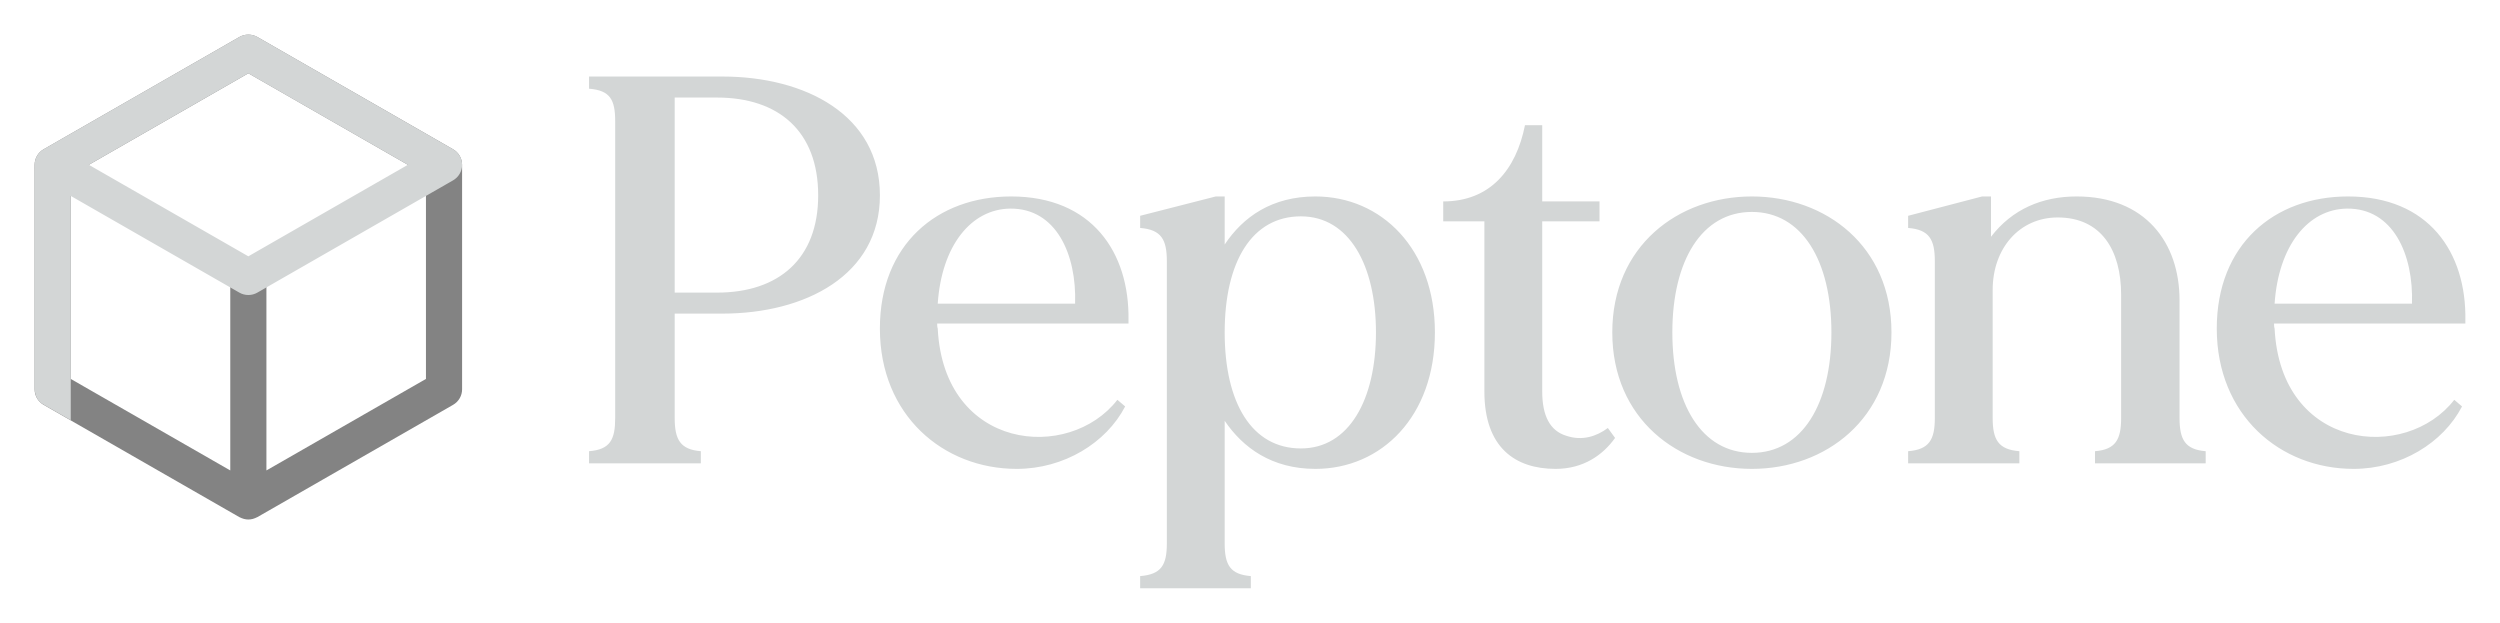
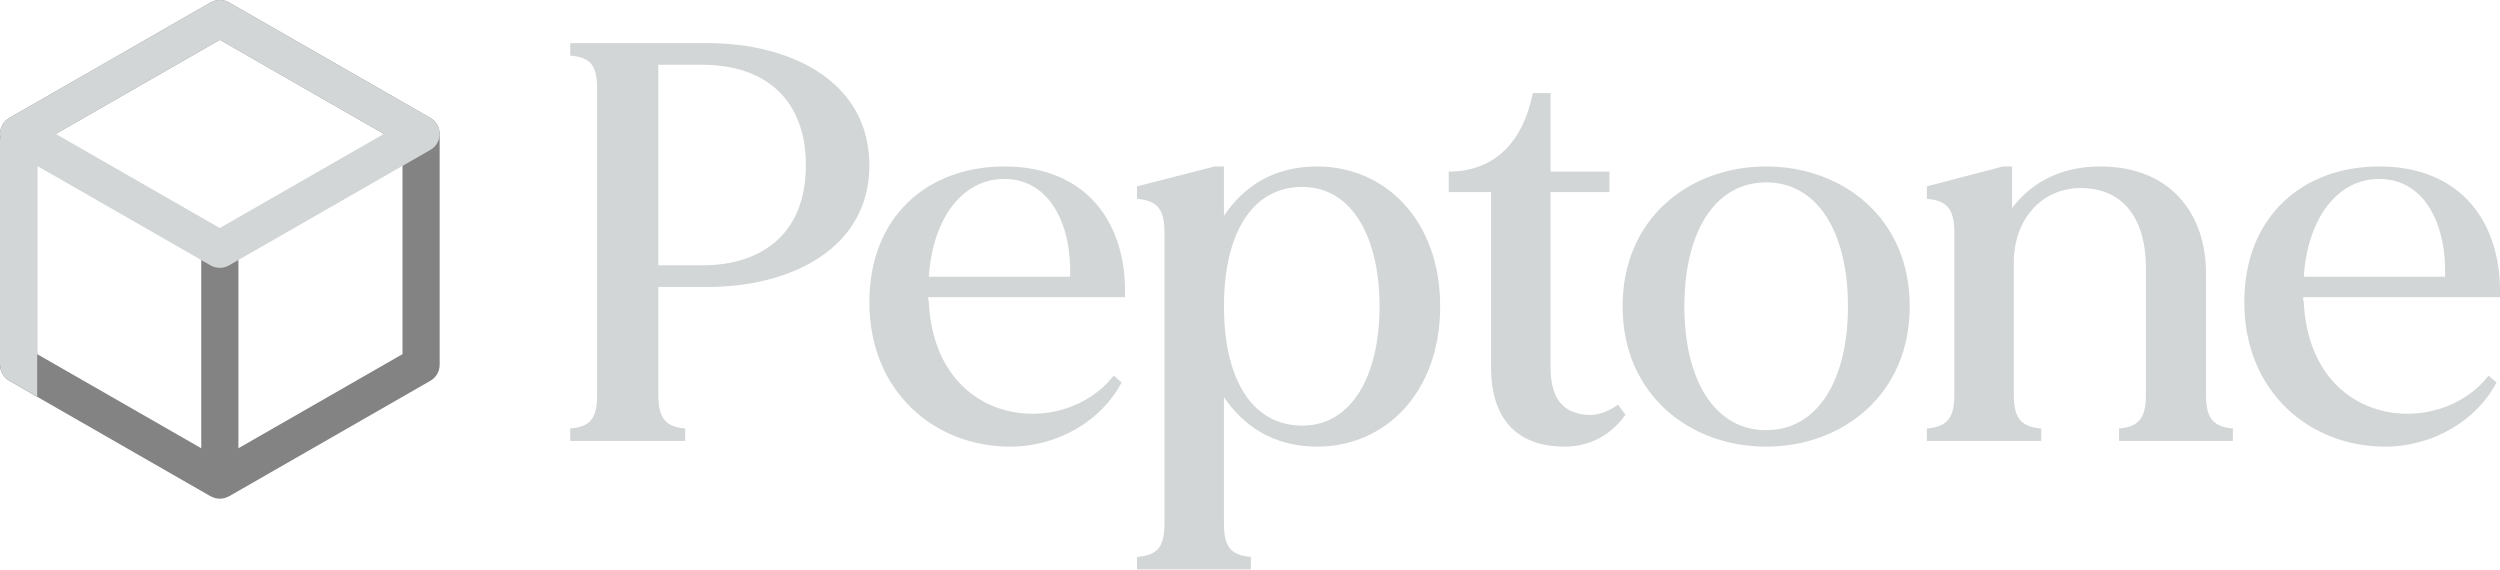
- <svg xmlns="http://www.w3.org/2000/svg" width="289" height="72" viewBox="0 0 289 72" fill="none">
-   <path d="M49.239 43.805L30.798 54.383V32.028C30.798 31.478 30.578 30.95 30.186 30.56C29.794 30.171 29.263 29.952 28.709 29.952C28.155 29.952 27.623 30.171 27.231 30.56C26.84 30.95 26.619 31.478 26.619 32.028V54.383L8.179 43.805V20.251L28.709 8.474L49.24 20.251V43.805H49.239ZM52.374 17.255L29.754 4.279C29.436 4.097 29.076 4.001 28.709 4.001C28.343 4.001 27.983 4.097 27.665 4.279L5.045 17.255C4.727 17.437 4.463 17.699 4.28 18.014C4.097 18.33 4 18.688 4 19.052V45.004C4 45.745 4.398 46.431 5.045 46.801L27.664 59.778C27.689 59.791 27.716 59.796 27.739 59.809C27.852 59.867 27.969 59.915 28.093 59.953C28.135 59.966 28.175 59.982 28.219 59.992C28.376 60.029 28.54 60.056 28.709 60.056C28.879 60.056 29.042 60.029 29.2 59.992C29.242 59.982 29.284 59.966 29.326 59.953C29.448 59.916 29.566 59.867 29.678 59.809C29.703 59.796 29.73 59.791 29.754 59.778L52.374 46.801C52.691 46.619 52.955 46.357 53.139 46.041C53.322 45.726 53.419 45.368 53.418 45.004V19.052C53.418 18.311 53.02 17.626 52.374 17.255Z" fill="#838383" />
-   <path d="M10.269 19.052L28.709 29.63L47.15 19.052L28.709 8.474L10.269 19.052ZM4 45.004V19.774C4 19.647 4.01 19.522 4.029 19.398C3.958 18.981 4.017 18.552 4.199 18.168C4.38 17.785 4.676 17.466 5.045 17.254L27.665 4.278C28.311 3.907 29.108 3.907 29.755 4.278L52.374 17.254C52.691 17.436 52.955 17.698 53.138 18.014C53.321 18.329 53.418 18.687 53.418 19.052C53.418 19.416 53.321 19.774 53.138 20.09C52.955 20.405 52.691 20.667 52.374 20.85L29.755 33.824C29.437 34.007 29.077 34.103 28.71 34.103C28.343 34.103 27.982 34.007 27.665 33.824L8.179 22.648V48.571L5.158 46.847C4.52 46.476 4.112 46.107 4 45.004ZM94.582 22.583C94.582 15.173 90.017 11.277 82.881 11.277H77.995V33.826H82.881C90.017 33.826 94.582 29.928 94.582 22.582V22.583ZM101.718 22.582C101.718 31.845 93.039 36.253 83.525 36.253H77.995V48.326C77.995 50.817 78.638 51.967 81.017 52.159V53.564H68.094V52.159C70.537 51.967 71.115 50.817 71.115 48.326V14.021C71.115 11.531 70.537 10.445 68.094 10.254V8.848H83.525C93.039 8.848 101.718 13.255 101.718 22.582V22.582ZM108.402 35.104H124.281C124.474 29.417 122.096 24.051 116.76 24.115C112.26 24.179 108.852 28.395 108.402 35.104ZM130.454 37.402H108.337C108.337 37.593 108.337 37.785 108.402 37.978C109.109 52.094 123.575 53.436 129.169 46.218L130.068 46.984C127.882 51.201 122.995 54.203 117.531 54.203C109.045 54.203 101.715 48.007 101.715 37.978C101.715 28.268 108.337 22.71 116.888 22.71C126.211 22.71 130.583 29.162 130.454 37.019V37.402ZM159.061 38.425C159.061 30.695 155.974 25.01 150.382 25.01C144.724 25.01 141.573 30.248 141.573 38.425C141.573 46.602 144.723 51.84 150.382 51.84C155.974 51.84 159.061 46.154 159.061 38.425ZM165.875 38.425C165.875 48.134 159.704 54.203 152.053 54.203C147.038 54.203 143.695 51.775 141.573 48.645V62.827C141.573 65.318 142.216 66.403 144.595 66.596V68H131.8V66.596C134.244 66.404 134.887 65.318 134.887 62.827V30.184C134.887 27.693 134.244 26.543 131.801 26.352V24.946L140.545 22.71H141.573V28.268C143.695 25.073 147.038 22.71 152.053 22.71C159.704 22.71 165.875 28.778 165.875 38.425ZM186.703 50.626C185.289 52.605 183.038 54.203 179.824 54.203C175.195 54.203 171.595 51.775 171.595 45.26V25.585H166.837V23.285C172.238 23.285 175.259 19.645 176.288 14.47H178.281V23.285H184.903V25.585H178.281V45.26C178.281 48.071 179.182 49.794 181.046 50.37C182.91 51.008 184.582 50.433 185.867 49.476L186.703 50.626ZM211.711 38.426C211.711 30.12 208.303 24.499 202.516 24.499C196.731 24.499 193.323 30.12 193.323 38.425C193.323 46.73 196.731 52.35 202.516 52.35C208.303 52.35 211.711 46.73 211.711 38.425V38.426ZM218.654 38.425C218.654 48.39 211.067 54.203 202.516 54.203C193.966 54.203 186.38 48.39 186.38 38.425C186.38 28.459 193.966 22.71 202.516 22.71C211.067 22.71 218.654 28.459 218.654 38.425H218.654ZM254.976 52.159V53.564H242.182V52.159C244.561 51.967 245.203 50.817 245.203 48.326V34.082C245.203 28.907 242.889 25.138 237.874 25.138C233.438 25.138 230.353 28.716 230.353 33.506V48.326C230.353 50.817 230.996 51.967 233.438 52.159V53.564H220.58V52.159C223.023 51.967 223.666 50.817 223.666 48.326V30.184C223.666 27.693 223.023 26.543 220.58 26.352V24.946L229.131 22.71H230.159V27.374C232.603 24.18 236.074 22.71 240.06 22.71C247.969 22.71 251.955 28.012 251.955 34.719V48.326C251.955 50.817 252.598 51.967 254.976 52.159ZM262.944 35.104H278.824C279.017 29.417 276.639 24.051 271.303 24.115C266.803 24.179 263.395 28.395 262.944 35.104ZM284.997 37.402H262.88C262.88 37.593 262.88 37.785 262.944 37.978C263.652 52.094 278.117 53.436 283.712 46.218L284.611 46.984C282.425 51.201 277.538 54.203 272.074 54.203C263.588 54.203 256.258 48.007 256.258 37.978C256.258 28.268 262.88 22.71 271.431 22.71C280.754 22.71 285.126 29.162 284.997 37.019V37.402Z" fill="#D3D6D6" />
+ <svg xmlns="http://www.w3.org/2000/svg" width="281" height="64" viewBox="0 0 281 64" fill="none">
+   <path d="M45.239 39.805L26.798 50.383V28.028C26.798 27.478 26.578 26.95 26.186 26.56C25.794 26.171 25.263 25.952 24.709 25.952C24.155 25.952 23.623 26.171 23.231 26.56C22.84 26.95 22.619 27.478 22.619 28.028V50.383L4.179 39.805V16.251L24.709 4.474L45.24 16.251V39.805H45.239ZM48.374 13.255L25.754 0.279C25.436 0.097 25.076 0.001 24.709 0.001C24.343 0.001 23.983 0.097 23.665 0.279L1.045 13.255C0.727 13.437 0.463 13.699 0.28 14.014C0.097 14.33 4.16645e-05 14.688 0 15.052V41.004C0 41.745 0.398 42.431 1.045 42.801L23.664 55.778C23.689 55.791 23.716 55.796 23.739 55.809C23.852 55.867 23.969 55.915 24.093 55.953C24.135 55.966 24.175 55.982 24.219 55.992C24.376 56.029 24.54 56.056 24.709 56.056C24.879 56.056 25.042 56.029 25.2 55.992C25.242 55.982 25.284 55.966 25.326 55.953C25.448 55.916 25.566 55.867 25.678 55.809C25.703 55.796 25.73 55.791 25.754 55.778L48.374 42.801C48.691 42.619 48.955 42.357 49.139 42.041C49.322 41.726 49.419 41.368 49.418 41.004V15.052C49.418 14.31 49.02 13.626 48.374 13.255Z" fill="#838383" />
+   <path d="M6.269 15.052L24.709 25.63L43.15 15.052L24.709 4.474L6.269 15.052ZM0 41.004V15.774C0 15.647 0.01 15.522 0.029 15.398C-0.042 14.981 0.017 14.552 0.199 14.168C0.38 13.785 0.676 13.466 1.045 13.254L23.665 0.278C24.311 -0.093 25.108 -0.093 25.755 0.278L48.374 13.254C48.691 13.436 48.955 13.698 49.138 14.014C49.321 14.329 49.418 14.687 49.418 15.052C49.418 15.416 49.321 15.774 49.138 16.09C48.955 16.405 48.691 16.667 48.374 16.85L25.755 29.824C25.437 30.007 25.077 30.103 24.71 30.103C24.343 30.103 23.982 30.007 23.665 29.824L4.179 18.648V44.571L1.158 42.847C0.52 42.476 0.112 42.107 0 41.004ZM90.582 18.583C90.582 11.173 86.017 7.277 78.881 7.277H73.995V29.826H78.881C86.017 29.826 90.582 25.928 90.582 18.582V18.583ZM97.718 18.582C97.718 27.845 89.039 32.253 79.525 32.253H73.995V44.326C73.995 46.817 74.638 47.967 77.017 48.159V49.564H64.094V48.159C66.537 47.967 67.115 46.817 67.115 44.326V10.021C67.115 7.531 66.537 6.445 64.094 6.254V4.848H79.525C89.039 4.848 97.718 9.255 97.718 18.582V18.582ZM104.402 31.104H120.281C120.474 25.417 118.096 20.051 112.76 20.115C108.26 20.179 104.852 24.395 104.402 31.104ZM126.454 33.402H104.337C104.337 33.593 104.337 33.785 104.402 33.978C105.109 48.094 119.575 49.436 125.169 42.218L126.068 42.984C123.882 47.201 118.995 50.203 113.531 50.203C105.045 50.203 97.715 44.007 97.715 33.978C97.715 24.268 104.337 18.71 112.888 18.71C122.211 18.71 126.583 25.162 126.454 33.019V33.402ZM155.061 34.425C155.061 26.695 151.974 21.01 146.382 21.01C140.724 21.01 137.573 26.248 137.573 34.425C137.573 42.602 140.723 47.84 146.382 47.84C151.974 47.84 155.061 42.154 155.061 34.425ZM161.875 34.425C161.875 44.134 155.704 50.203 148.053 50.203C143.038 50.203 139.695 47.775 137.573 44.645V58.827C137.573 61.318 138.216 62.403 140.595 62.596V64H127.8V62.596C130.244 62.404 130.887 61.318 130.887 58.827V26.184C130.887 23.693 130.244 22.543 127.801 22.352V20.946L136.545 18.71H137.573V24.268C139.695 21.073 143.038 18.71 148.053 18.71C155.704 18.71 161.875 24.778 161.875 34.425ZM182.703 46.626C181.289 48.605 179.038 50.203 175.824 50.203C171.195 50.203 167.595 47.775 167.595 41.26V21.585H162.837V19.285C168.238 19.285 171.259 15.645 172.288 10.47H174.281V19.285H180.903V21.585H174.281V41.26C174.281 44.071 175.182 45.794 177.046 46.37C178.91 47.008 180.582 46.433 181.867 45.476L182.703 46.626ZM207.711 34.426C207.711 26.12 204.303 20.499 198.516 20.499C192.731 20.499 189.323 26.12 189.323 34.425C189.323 42.73 192.731 48.35 198.516 48.35C204.303 48.35 207.711 42.73 207.711 34.425V34.426ZM214.654 34.425C214.654 44.39 207.067 50.203 198.516 50.203C189.966 50.203 182.38 44.39 182.38 34.425C182.38 24.459 189.966 18.71 198.516 18.71C207.067 18.71 214.654 24.459 214.654 34.425H214.654ZM250.976 48.159V49.564H238.182V48.159C240.561 47.967 241.203 46.817 241.203 44.326V30.082C241.203 24.907 238.889 21.138 233.874 21.138C229.438 21.138 226.353 24.716 226.353 29.506V44.326C226.353 46.817 226.996 47.967 229.438 48.159V49.564H216.58V48.159C219.023 47.967 219.666 46.817 219.666 44.326V26.184C219.666 23.693 219.023 22.543 216.58 22.352V20.946L225.131 18.71H226.159V23.374C228.603 20.18 232.074 18.71 236.06 18.71C243.969 18.71 247.955 24.012 247.955 30.72V44.326C247.955 46.817 248.598 47.967 250.976 48.159ZM258.944 31.104H274.824C275.017 25.417 272.639 20.051 267.303 20.115C262.803 20.179 259.395 24.395 258.944 31.104ZM280.997 33.402H258.88C258.88 33.593 258.88 33.785 258.944 33.978C259.652 48.094 274.117 49.436 279.712 42.218L280.611 42.984C278.425 47.201 273.538 50.203 268.074 50.203C259.588 50.203 252.258 44.007 252.258 33.978C252.258 24.268 258.88 18.71 267.431 18.71C276.754 18.71 281.126 25.162 280.997 33.019V33.402Z" fill="#D3D6D6" />
</svg>
